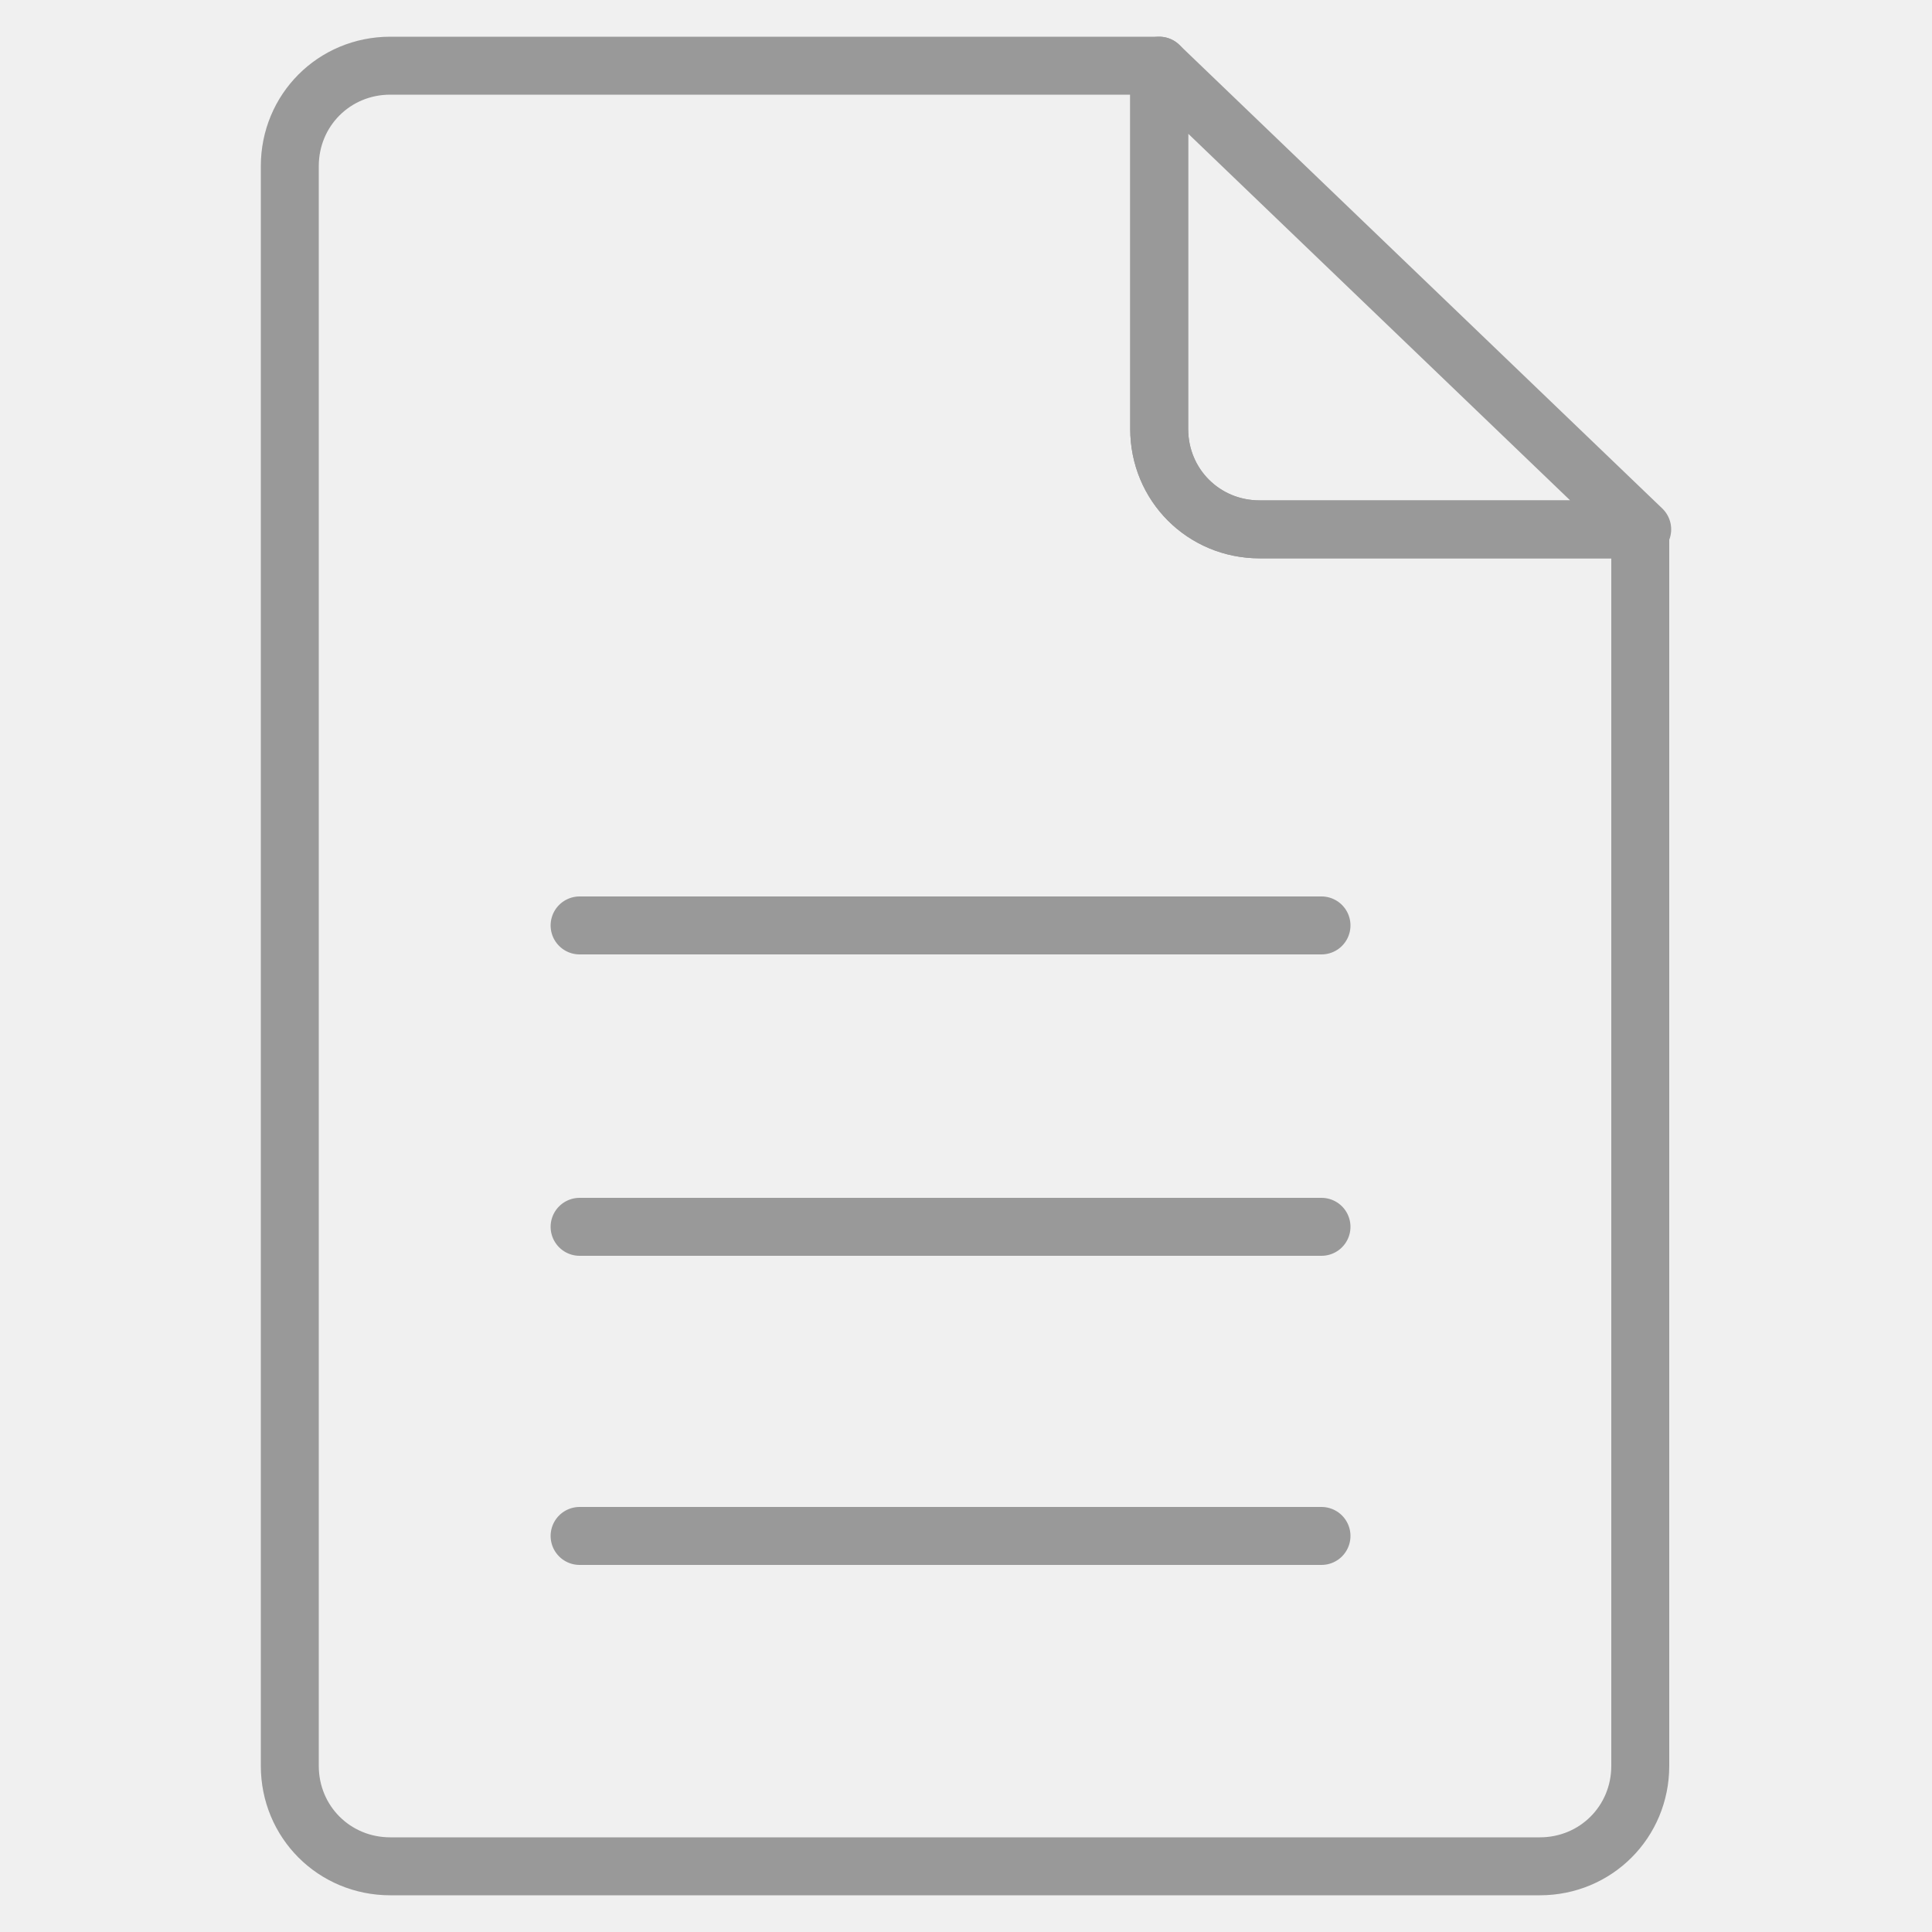
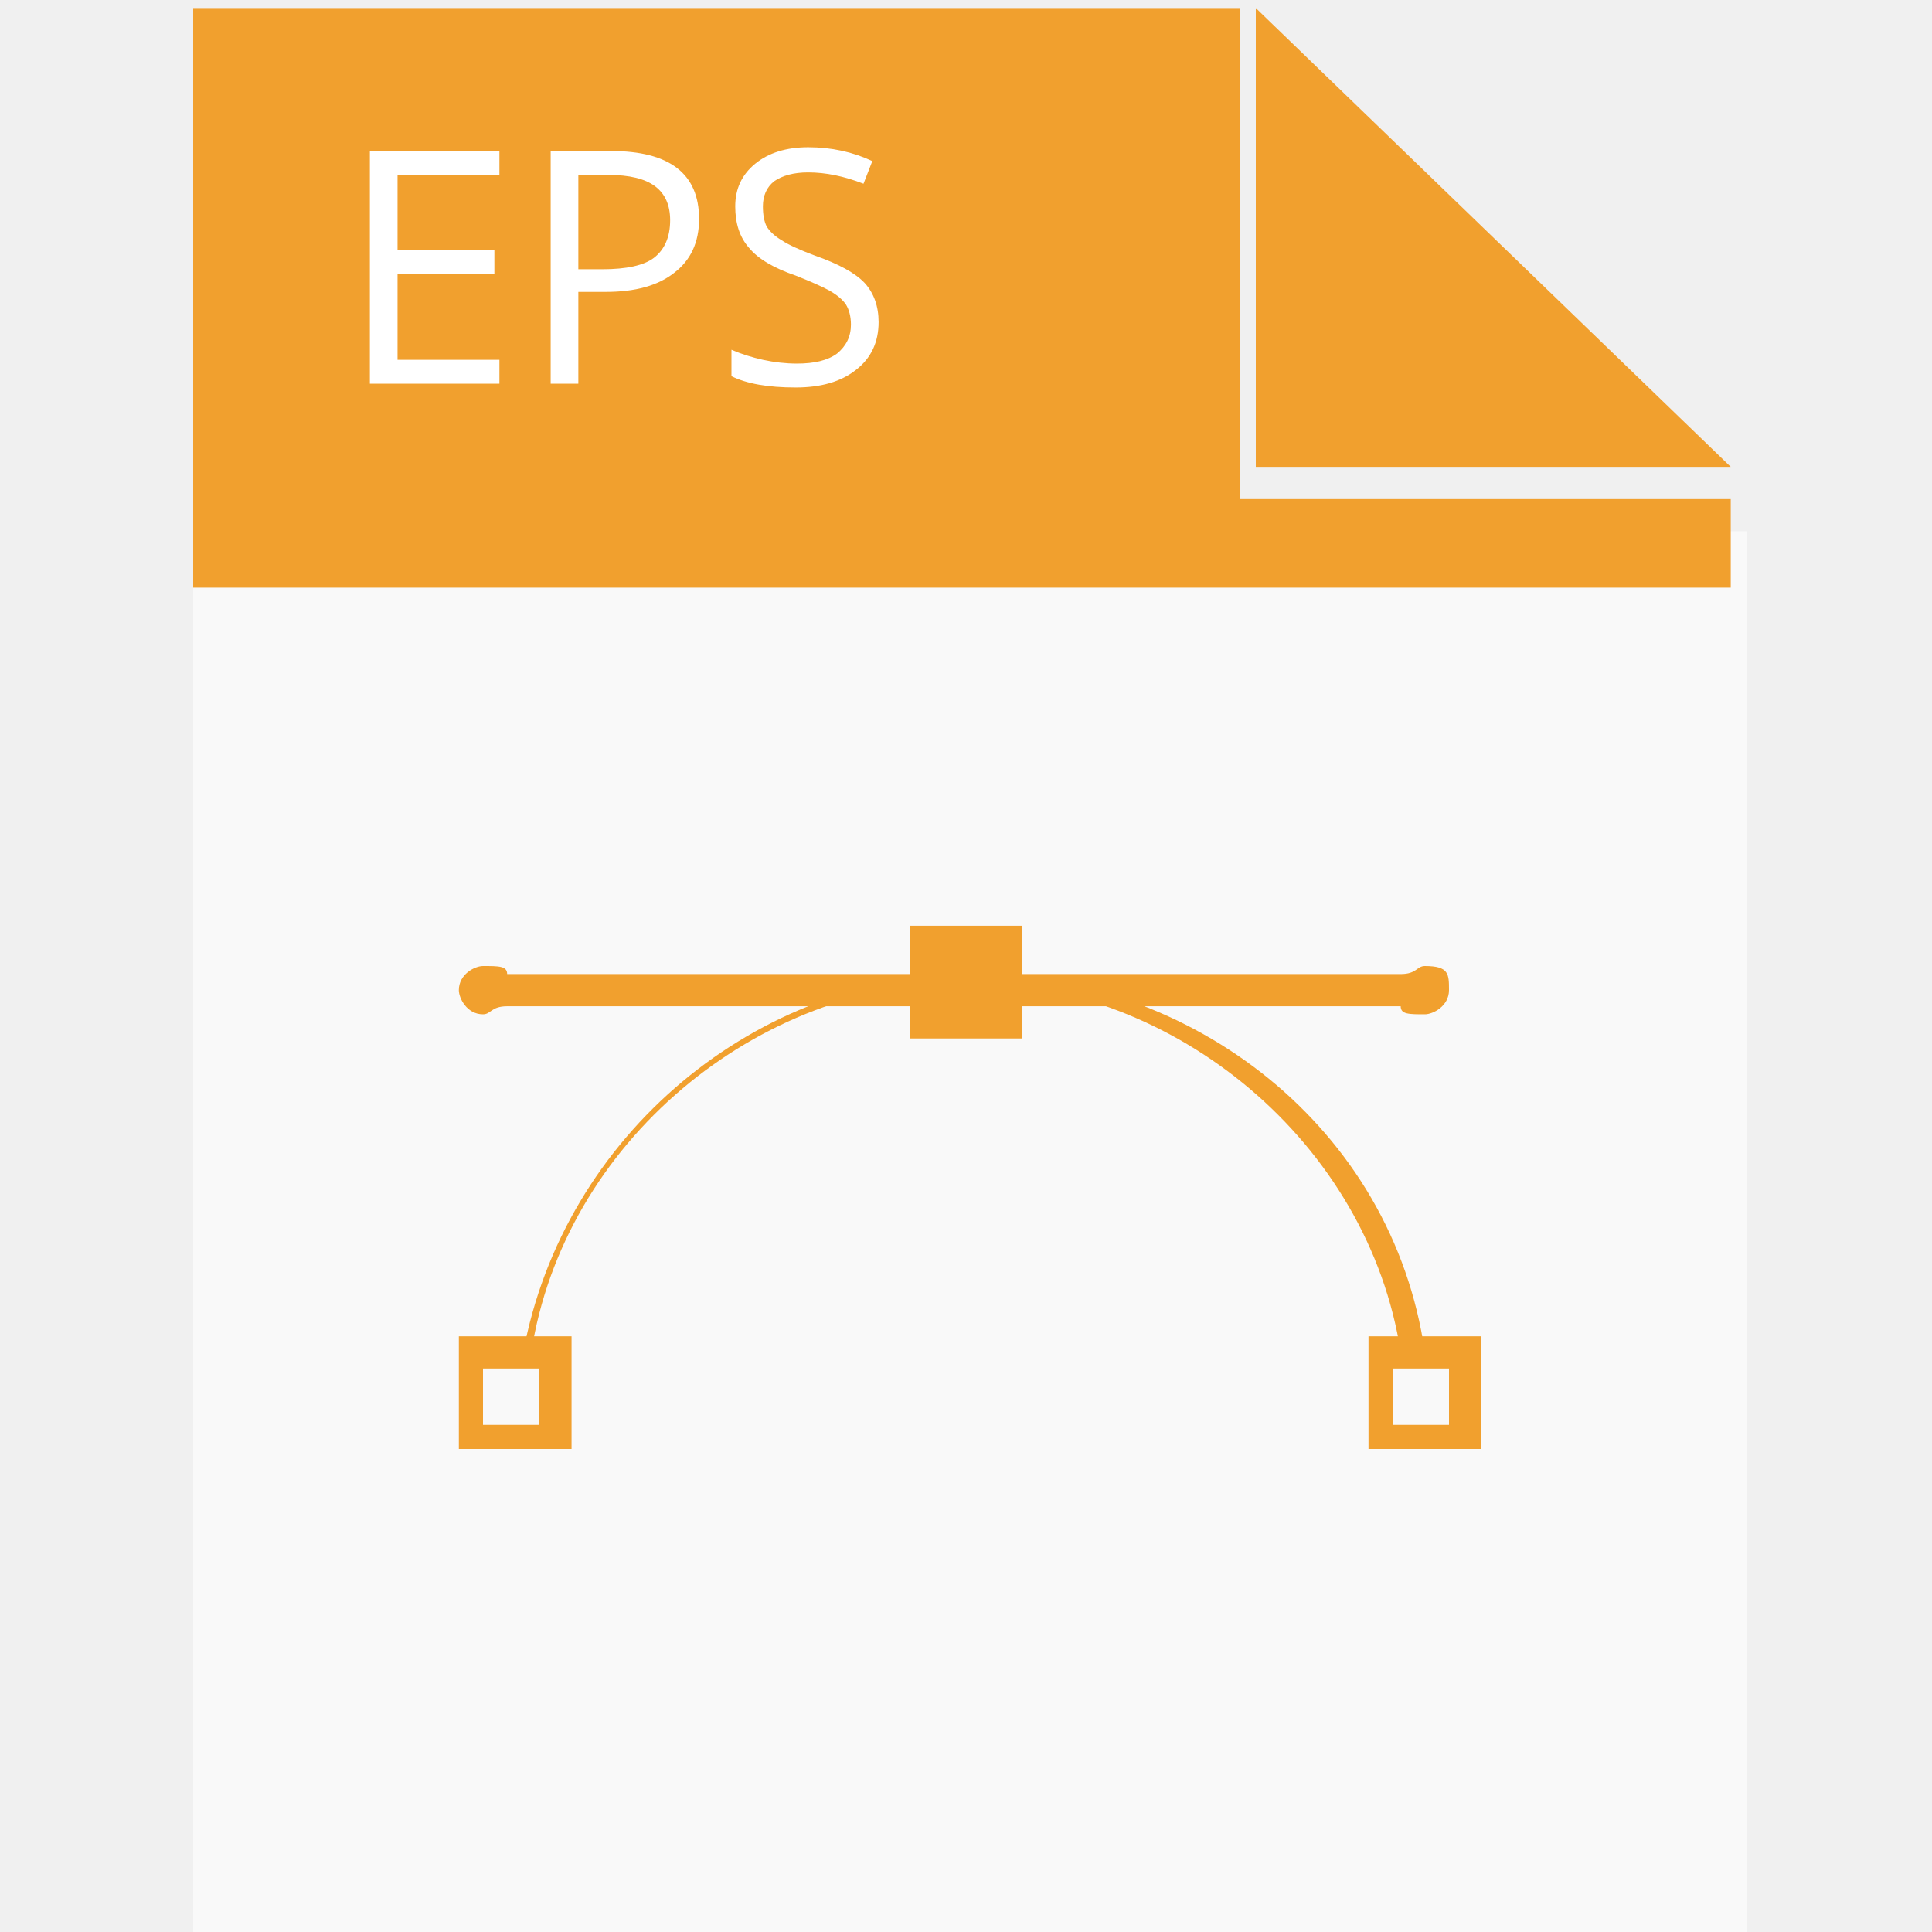
- <svg xmlns="http://www.w3.org/2000/svg" height="24px" width="24px" viewBox="0 0 100 100">
-   <g fill="none" stroke="#999" stroke-linejoin="round" stroke-linecap="round" stroke-width="3" stroke-miterlimit="10">
-     <path d="M65.2 27.4H85l-25-24v18.8c0 2.9 2.3 5.2 5.2 5.2z" />
-     <path d="M65.2 27.4c-2.9 0-5.2-2.3-5.2-5.2V3.4H20.2c-2.9 0-5.2 2.3-5.2 5.2v82.8c0 2.9 2.3 5.2 5.2 5.2h59.5c2.9 0 5.2-2.3 5.2-5.2v-64H65.2zM30 63.5h38.4M30 47.9h38.4M30 79.5h38.4" />
+ <svg xmlns="http://www.w3.org/2000/svg" version="1.1" id="Camada_1" x="0px" y="0px" viewBox="-467 269 24 24" style="enable-background:new -467 269 24 24;" xml:space="preserve">
+   <style type="text/css">
+ 	.st0{fill:#F9F9F9;}
+ 	.st1{fill:#F1A02E;}
+ 	.st2{fill:none;}
+ 	.st3{fill:#FFFFFF;}
+ 	.st4{font-family:'OpenSans';}
+ 	.st5{font-size:4.039px;}
+ </style>
+   <g>
+     <rect x="-464.6" y="275.6" class="st0" width="19.3" height="17.4" />
+     <polygon class="st1" points="-445.5,276.3 -445.5,275.2 -451.6,275.2 -451.6,269.1 -464.6,269.1 -464.6,276.3  " />
+     <polygon class="st1" points="-451.4,269.1 -451.4,274.8 -445.5,274.8  " />
+     <g>
+       <g>
+         <path class="st1" d="M-460.3,286v0.7h-0.7V286H-460.3 M-459.9,285.6h-1.4v1.4h1.4V285.6L-459.9,285.6z" />
+         <path class="st1" d="M-449,286v0.7h-0.7V286H-449 M-448.6,285.6h-1.4v1.4h1.4V285.6L-448.6,285.6z" />
+       </g>
+       <g>
+         <rect x="-455.7" y="280.5" class="st1" width="1.4" height="1.4" />
+       </g>
+       <g>
+         <path class="st1" d="M-460.4,285.8c0.4-2.6,2.8-4.6,5.4-4.6s5,2,5.4,4.6h0.3c-0.4-2.8-2.9-4.7-5.6-4.7s-5.1,2-5.6,4.7H-460.4z" />
+       </g>
+       <path class="st1" d="M-449.3,281c-0.1,0-0.1,0.1-0.3,0.1h-11.1c0-0.1-0.1-0.1-0.3-0.1c-0.1,0-0.3,0.1-0.3,0.3    c0,0.1,0.1,0.3,0.3,0.3c0.1,0,0.1-0.1,0.3-0.1h11.1c0,0.1,0.1,0.1,0.3,0.1c0.1,0,0.3-0.1,0.3-0.3C-449,281.1-449,281-449.3,281z" />
+     </g>
+     <rect id="XMLID_16_" x="-462.9" y="270.8" class="st2" width="9.3" height="3.8" />
+     <text id="XMLID_2_" transform="matrix(0.9999 0 0 1 -462.7959 273.7667)" class="st3 st4 st5">EPS</text>
  </g>
</svg>
